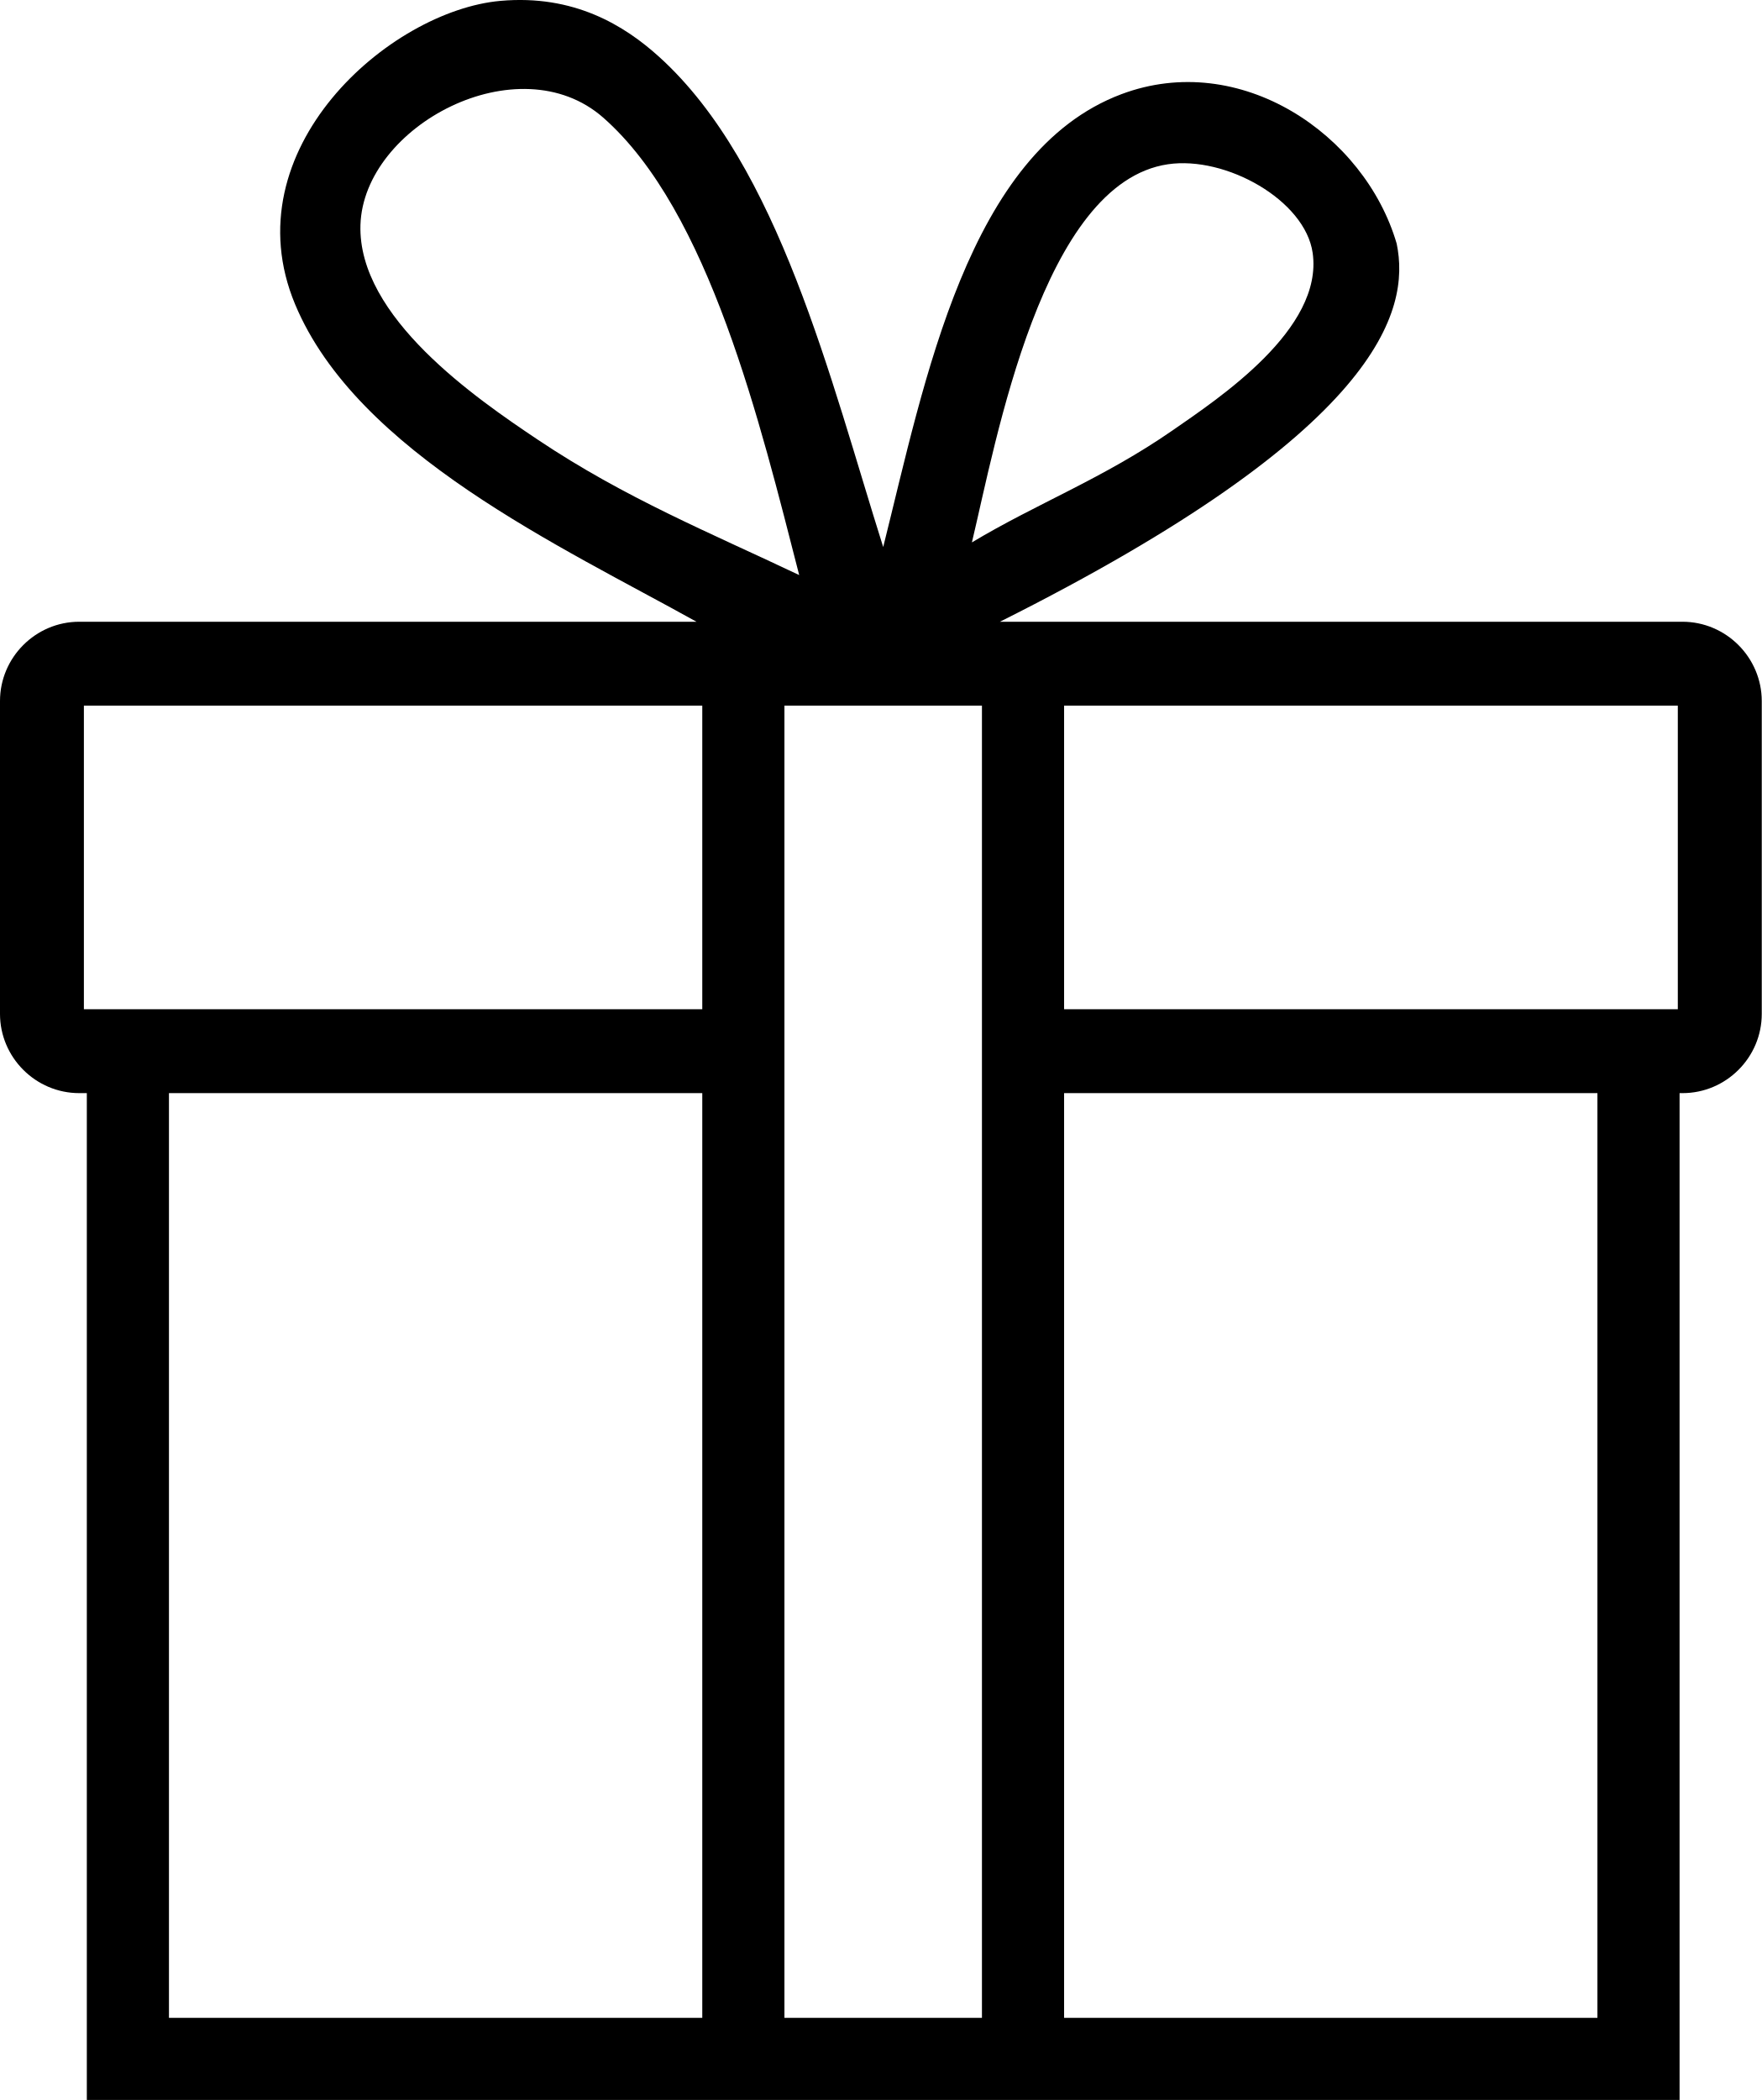
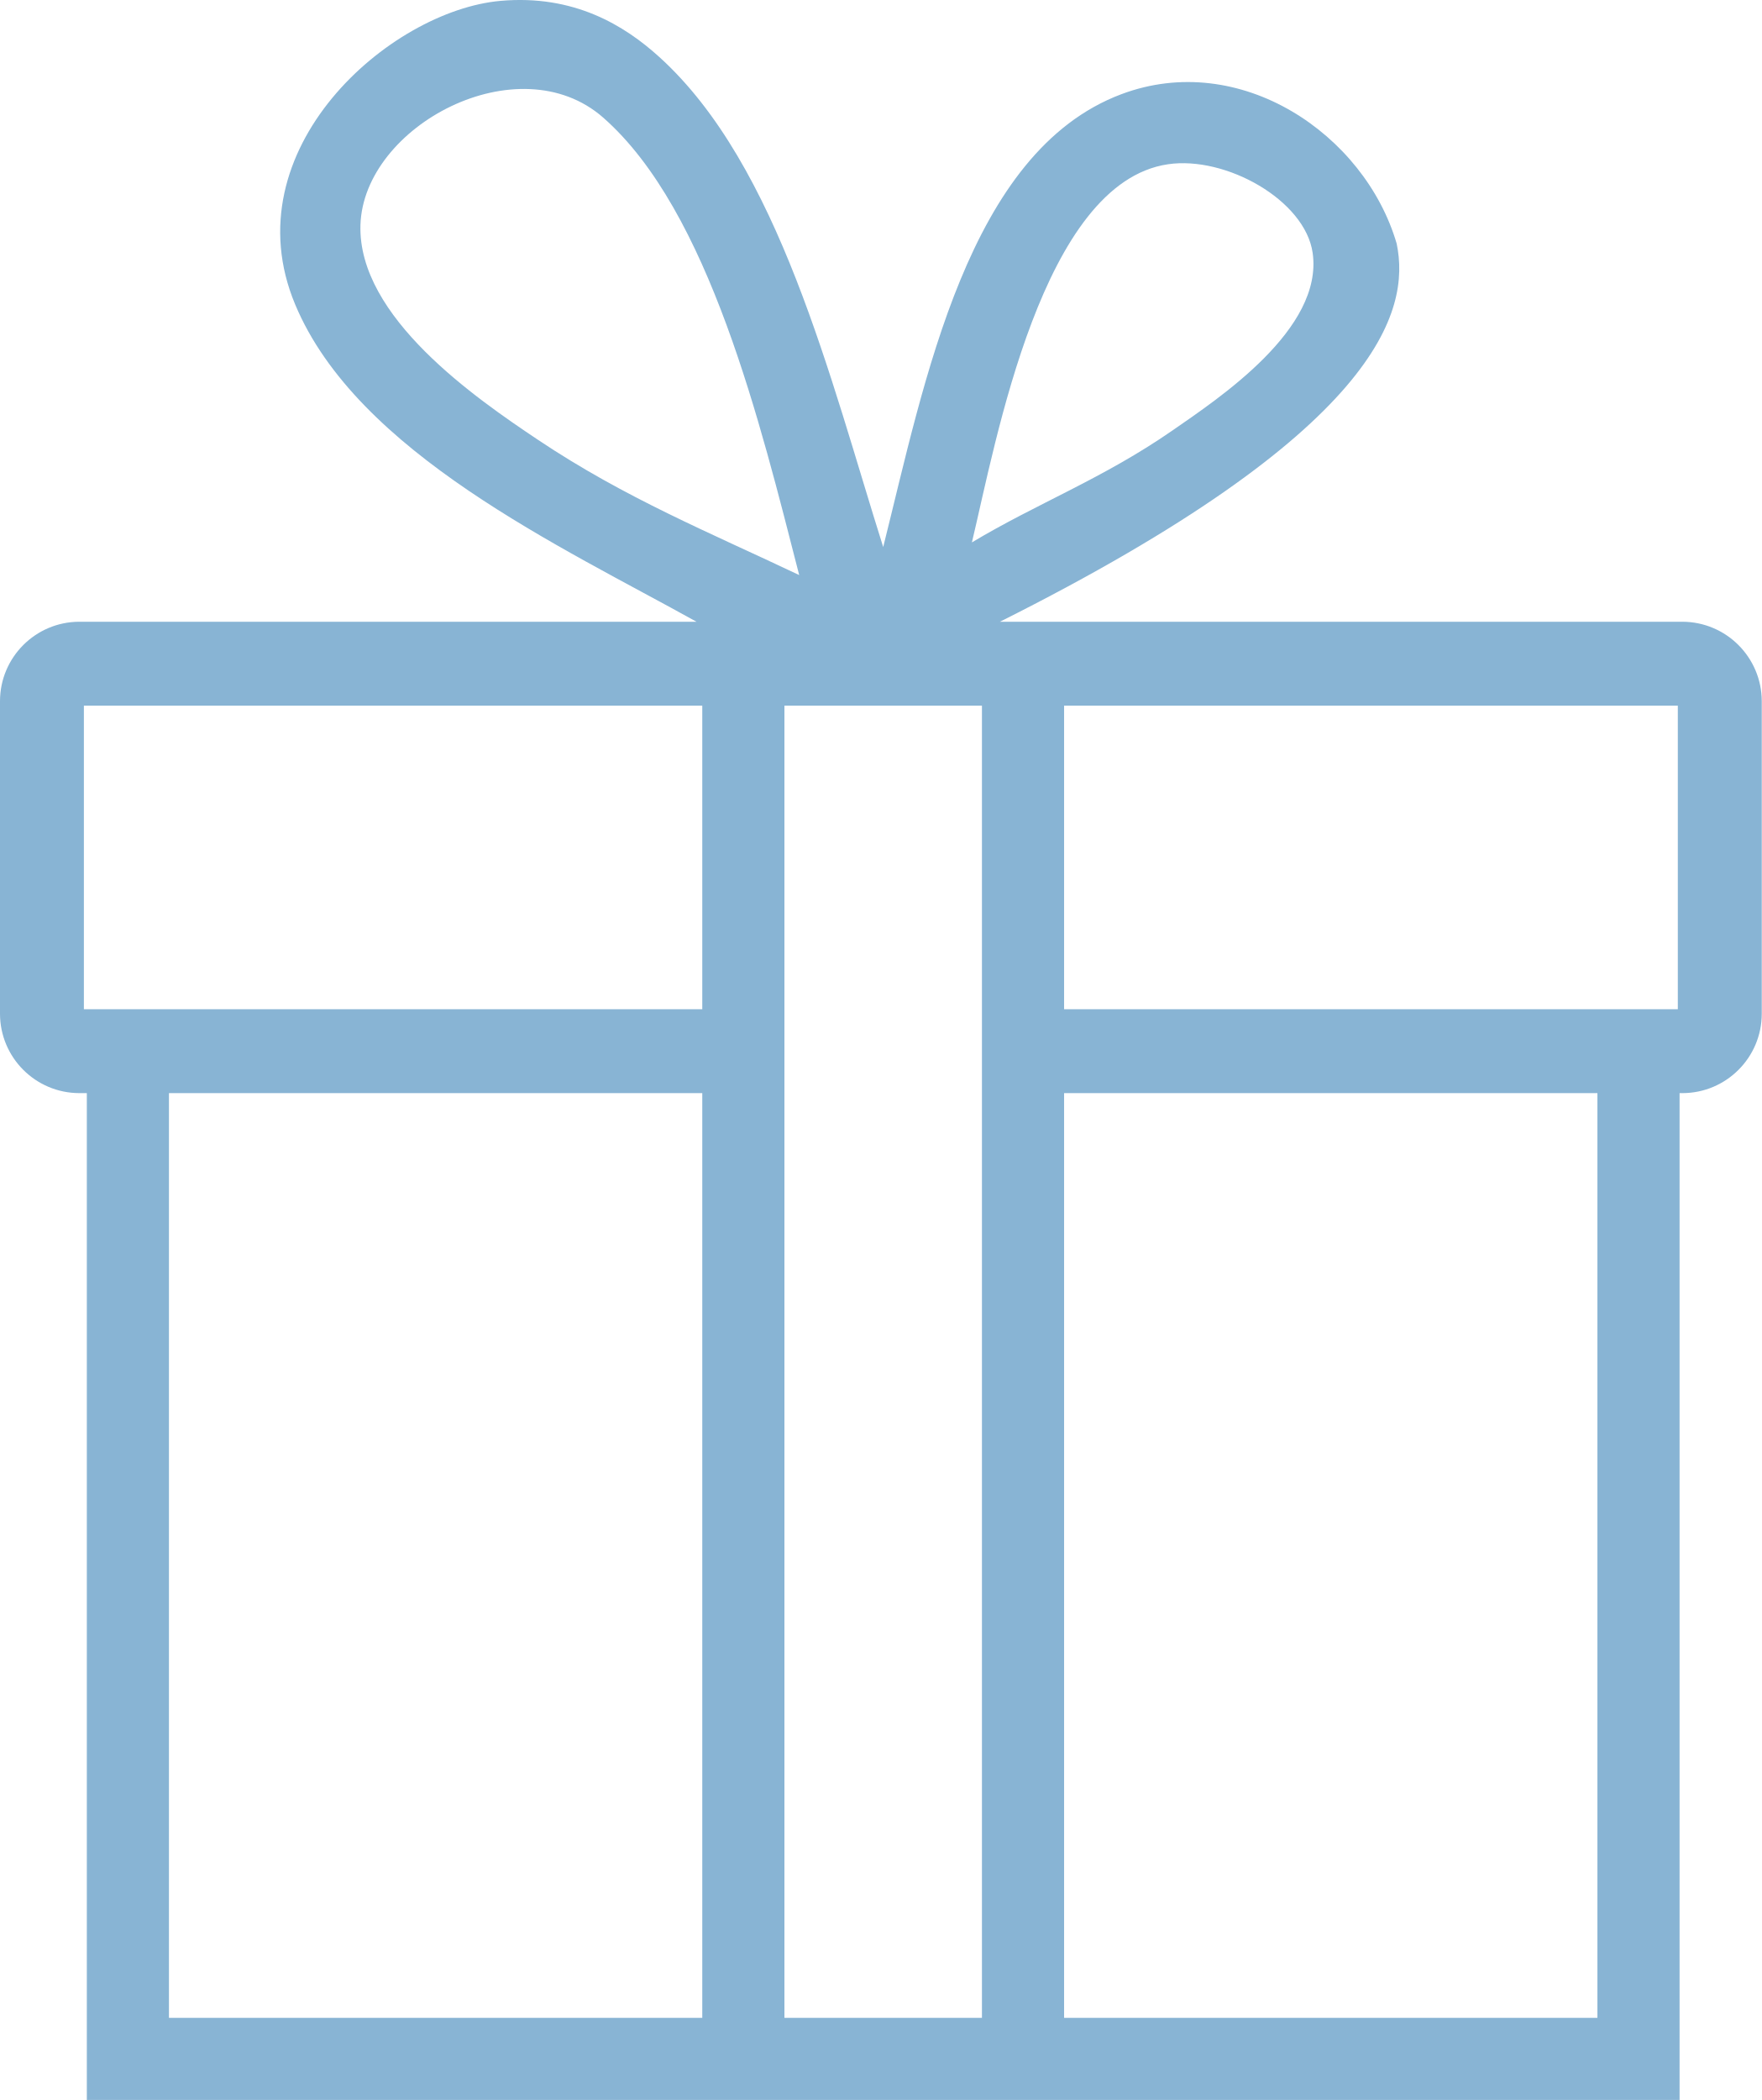
- <svg xmlns="http://www.w3.org/2000/svg" version="1.1" id="Layer_1" x="0px" y="0px" width="63px" height="75.084px" viewBox="0 0 63 75.084" enable-background="new 0 0 63 75.084" xml:space="preserve">
-   <path d="M60.165,22.23h-0.103H35.758c13.604-6.815,14.688-11.115,14.188-13.52c-1.145-3.916-5.604-6.938-9.848-5.341 c-5.484,2.063-7.029,10.262-8.514,16.19C29.69,13.561,27.858,5.91,23.573,2.034c-1.242-1.125-3.049-2.237-5.676-2.003 c-3.965,0.352-9.652,5.317-7.344,10.849c2.217,5.313,9.539,8.67,14.354,11.35H2.834C1.275,22.23,0,23.506,0,25.065V36.25 c0,1.559,1.275,2.834,2.835,2.834h0.27v35.999h56.958V39.084h0.104c1.561,0,2.835-1.275,2.835-2.834V25.065 C63,23.506,61.725,22.23,60.165,22.23z M41.766,5.873c2.07-0.306,4.907,1.283,5.176,3.171c0.386,2.723-3.349,5.192-5.008,6.343 c-2.484,1.723-4.853,2.611-7.178,4.006C35.628,15.748,37.268,6.539,41.766,5.873z M19.232,15.721 c-2.19-1.467-6.444-4.378-6.342-7.678c0.11-3.552,5.655-6.491,8.68-3.839c3.797,3.331,5.625,10.972,7.01,16.357 C25.381,19.042,22.35,17.808,19.232,15.721z M25.114,72.147H6.042V39.084h19.072V72.147z M25.114,36.084H3V25.23h22.114V36.084z  M35.115,72.146h-7.063V25.23h7.063V72.146z M57.125,72.147H38.053V39.084h19.072V72.147z M60,36.084H38.053V25.23H60V36.084z" />
+ <svg xmlns="http://www.w3.org/2000/svg" width="63" height="75.084" fill="#88b4d4" fill-rule="evenodd">
+   <path d="M60.165 22.23H35.758c13.604-6.815 14.688-11.115 14.188-13.52-1.145-3.916-5.604-6.938-9.848-5.341-5.484 2.063-7.029 10.262-8.514 16.19-1.894-5.998-3.726-13.649-8.011-17.525C22.331.909 20.524-.203 17.897.031c-3.965.352-9.652 5.317-7.344 10.849 2.217 5.313 9.539 8.67 14.354 11.35H2.834A2.843 2.843 0 000 25.065V36.25a2.842 2.842 0 002.835 2.834h.27v35.999h56.958V39.084h.104a2.842 2.842 0 002.835-2.834V25.065a2.846 2.846 0 00-2.837-2.835zM41.766 5.873c2.07-.306 4.907 1.283 5.176 3.171.386 2.723-3.349 5.192-5.008 6.343-2.484 1.723-4.853 2.611-7.178 4.006.872-3.645 2.512-12.854 7.01-13.52zm-22.534 9.848c-2.19-1.467-6.444-4.378-6.342-7.678.11-3.552 5.655-6.491 8.68-3.839 3.797 3.331 5.625 10.972 7.01 16.357-3.199-1.519-6.23-2.753-9.348-4.84zm5.882 56.426H6.042V39.084h19.072v33.063zm0-36.063H3V25.23h22.114v10.854zm10.001 36.062h-7.063V25.23h7.063v46.916zm22.01.001H38.053V39.084h19.072v33.063zM60 36.084H38.053V25.23H60v10.854z" />
</svg>
